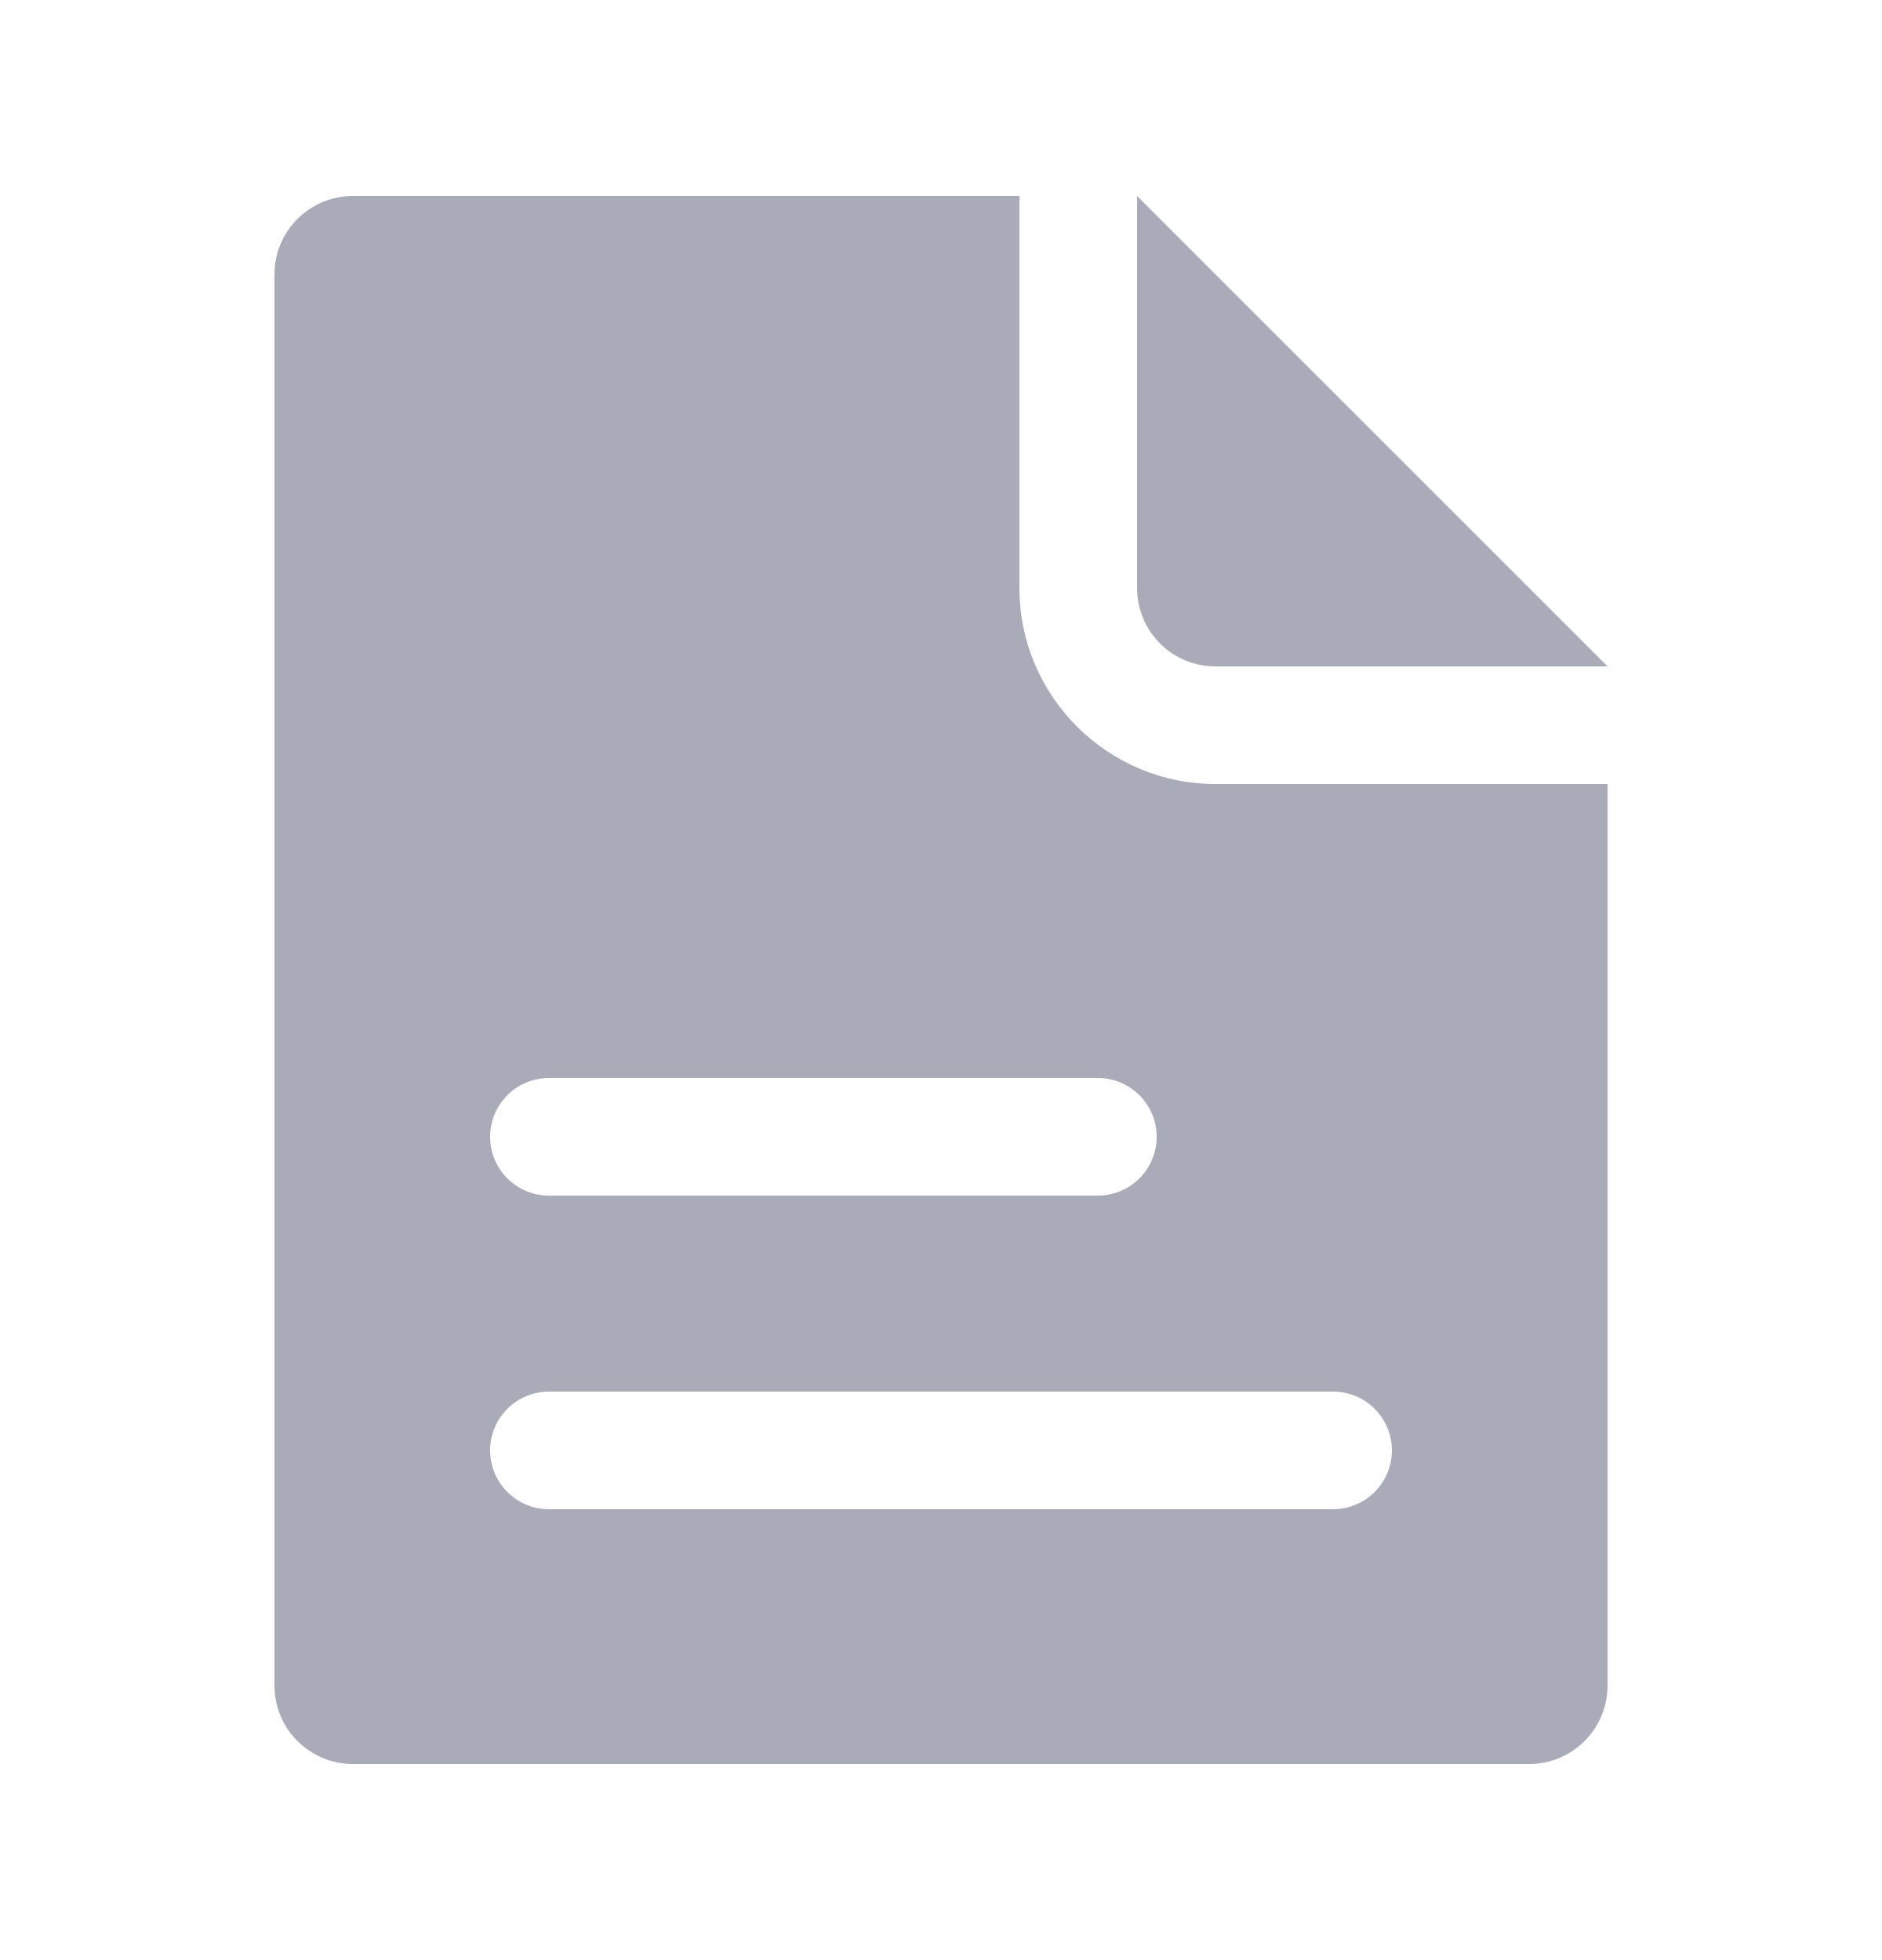
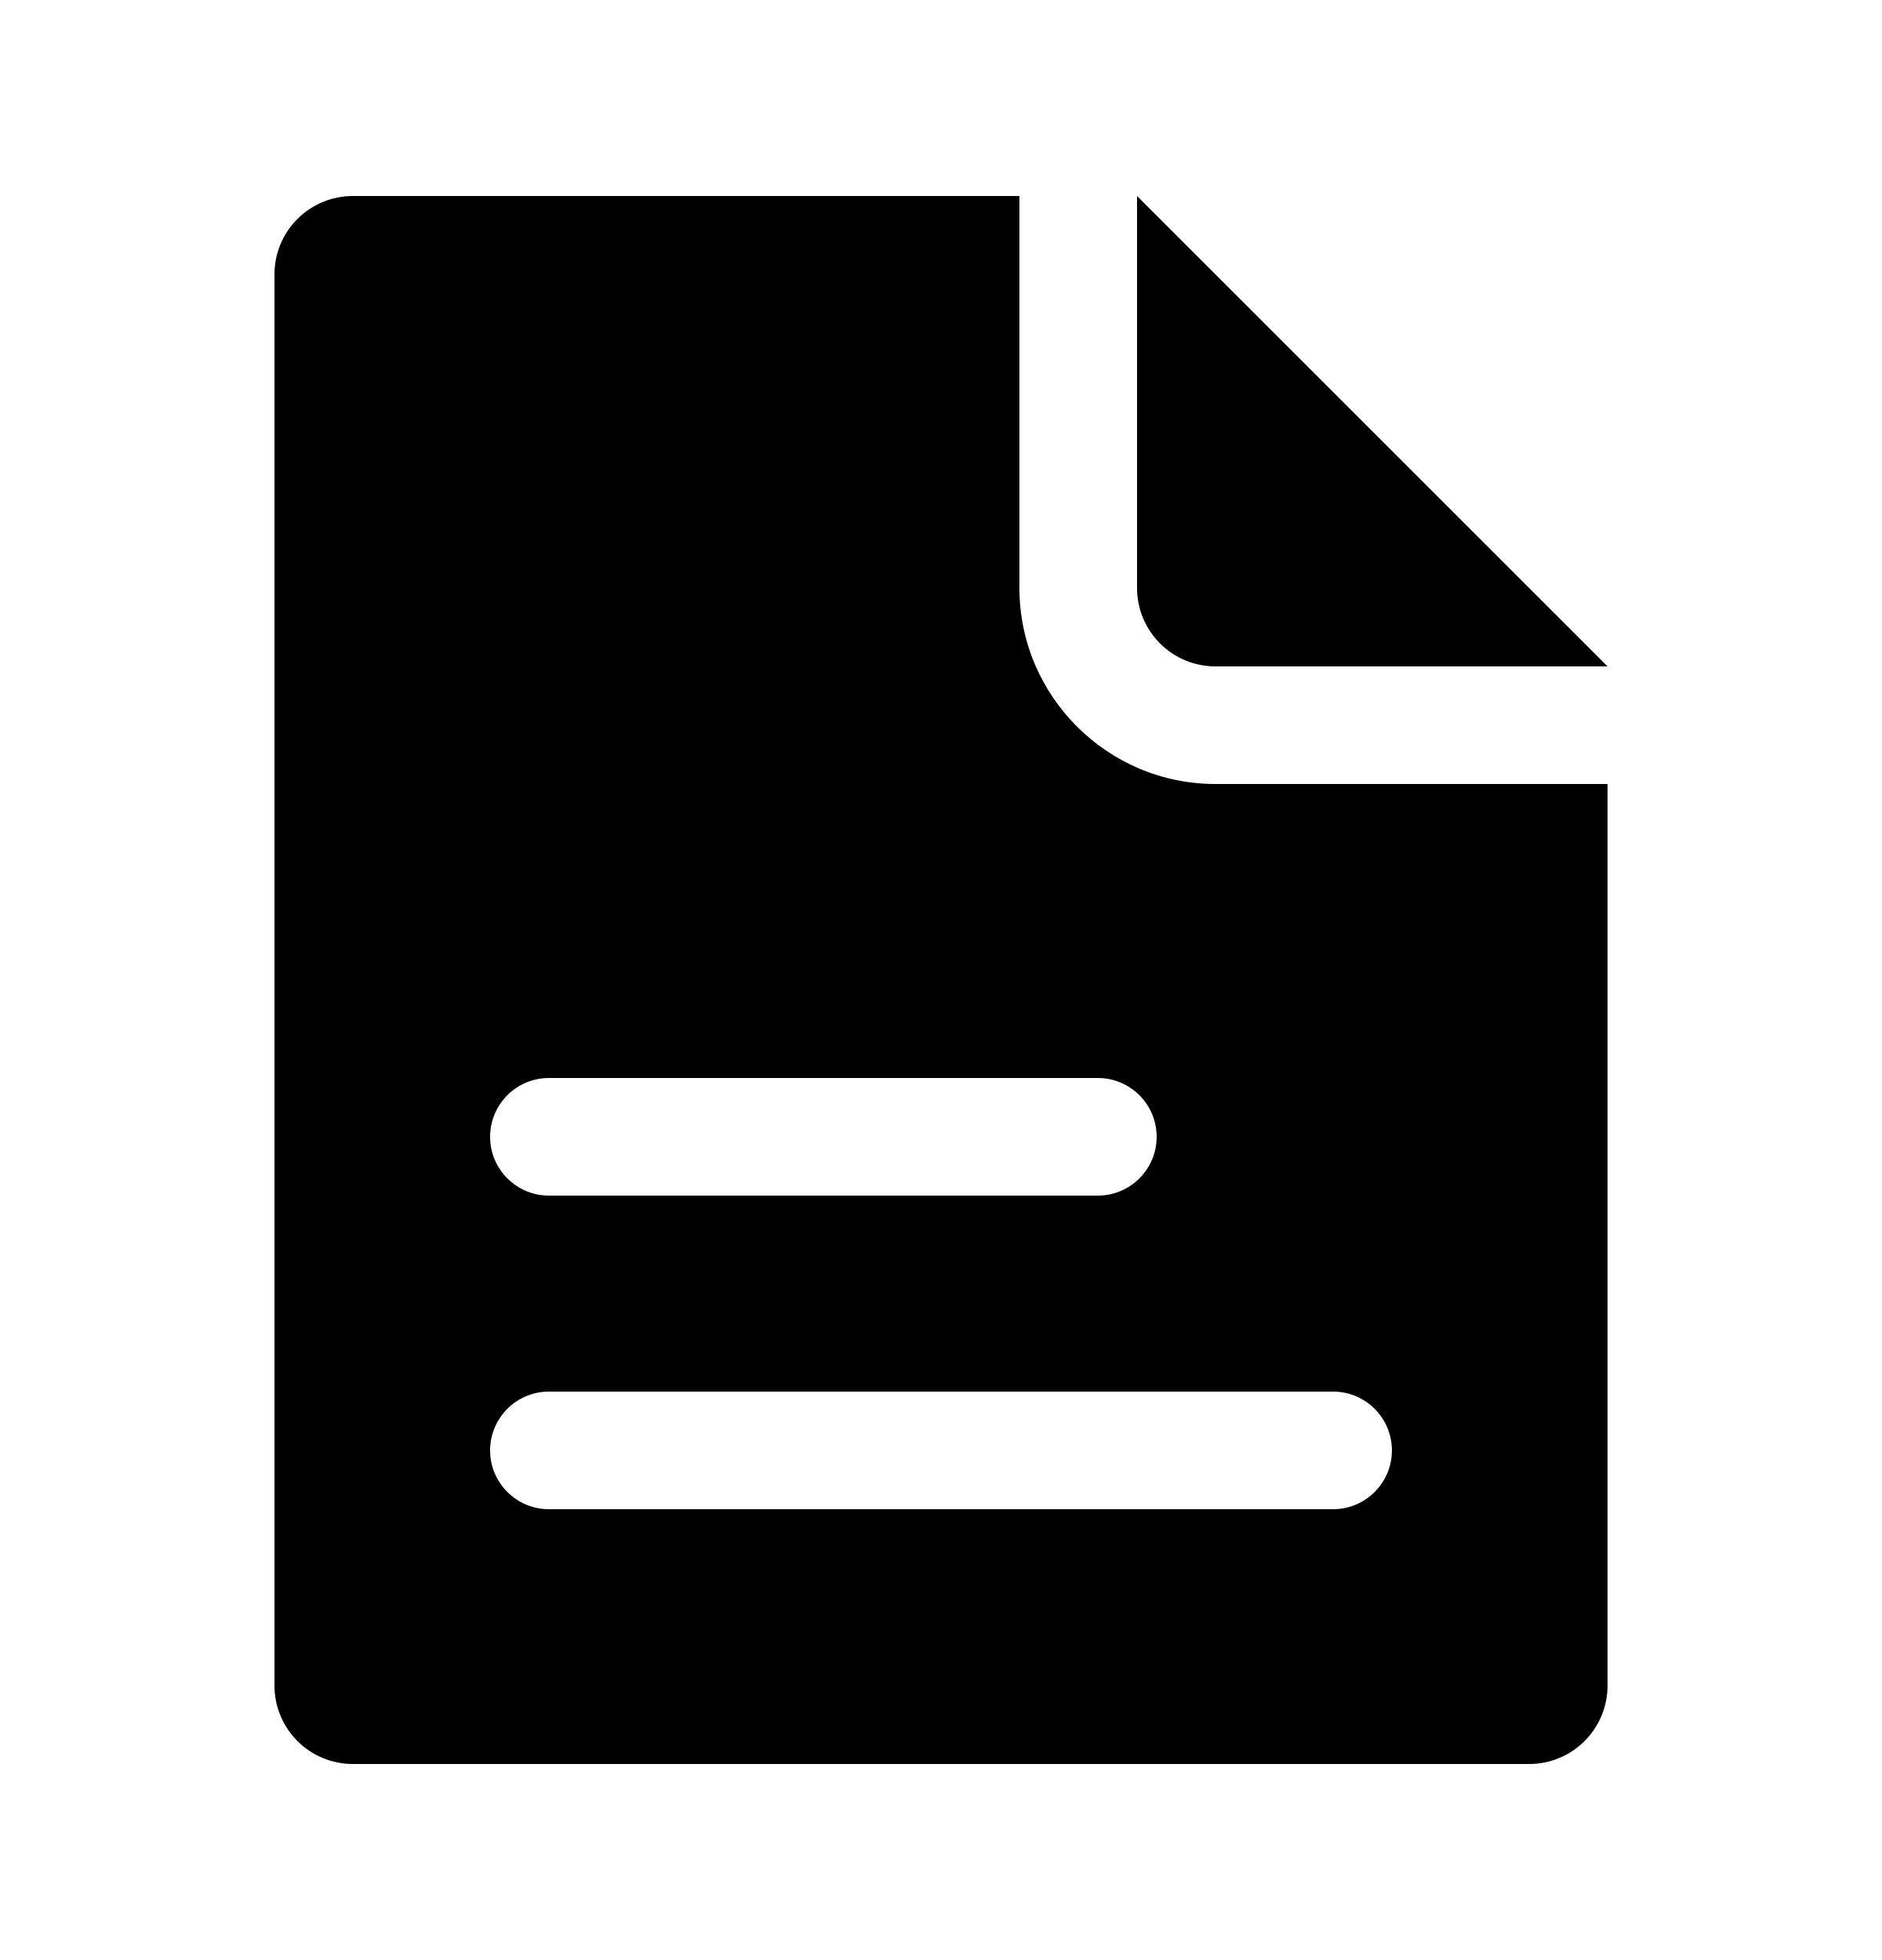
- <svg xmlns="http://www.w3.org/2000/svg" width="24" height="25" viewBox="0 0 24 25" fill="none">
-   <path fill-rule="evenodd" clip-rule="evenodd" d="M14.5 2.5L20.5 8.5L15.5 8.5C15.235 8.5 14.98 8.395 14.793 8.207C14.605 8.02 14.5 7.765 14.5 7.5L14.5 2.5Z" fill="#A9ABB8" />
-   <path fill-rule="evenodd" clip-rule="evenodd" d="M4.5 22.5C4.235 22.5 3.98 22.395 3.793 22.207C3.605 22.02 3.5 21.765 3.5 21.5V3.5C3.5 3.235 3.605 2.98 3.793 2.793C3.98 2.605 4.235 2.5 4.5 2.5H13L13 7.5C13 8.878 14.122 10 15.5 10L20.5 10L20.5 21.5C20.5 21.765 20.395 22.02 20.207 22.207C20.02 22.395 19.765 22.5 19.5 22.5L4.5 22.5ZM6.25 18.5C6.25 18.086 6.586 17.75 7 17.75H17C17.414 17.75 17.75 18.086 17.75 18.5C17.75 18.914 17.414 19.25 17 19.25H7C6.586 19.25 6.25 18.914 6.25 18.5ZM7 13.75C6.586 13.75 6.25 14.086 6.25 14.5C6.25 14.914 6.586 15.25 7 15.25H14C14.414 15.25 14.75 14.914 14.75 14.5C14.75 14.086 14.414 13.75 14 13.75H7Z" fill="#A9ABB8" />
+ <svg xmlns="http://www.w3.org/2000/svg" viewBox="0 0 24 25" fill="currentColor">
+   <path fill-rule="evenodd" clip-rule="evenodd" d="M14.5 2.5L20.5 8.5L15.5 8.5C15.235 8.5 14.98 8.395 14.793 8.207C14.605 8.02 14.5 7.765 14.5 7.5L14.5 2.5Z" fill="inherit" />
+   <path fill-rule="evenodd" clip-rule="evenodd" d="M4.5 22.5C4.235 22.5 3.98 22.395 3.793 22.207C3.605 22.02 3.5 21.765 3.5 21.5V3.5C3.5 3.235 3.605 2.98 3.793 2.793C3.98 2.605 4.235 2.5 4.5 2.5H13L13 7.5C13 8.878 14.122 10 15.5 10L20.5 10L20.5 21.5C20.5 21.765 20.395 22.02 20.207 22.207C20.02 22.395 19.765 22.5 19.5 22.5L4.5 22.5ZM6.25 18.5C6.25 18.086 6.586 17.75 7 17.75H17C17.414 17.75 17.75 18.086 17.75 18.5C17.75 18.914 17.414 19.25 17 19.25H7C6.586 19.25 6.25 18.914 6.25 18.5ZM7 13.75C6.586 13.75 6.25 14.086 6.25 14.5C6.25 14.914 6.586 15.25 7 15.25H14C14.414 15.25 14.75 14.914 14.75 14.5C14.75 14.086 14.414 13.75 14 13.75H7Z" fill="inherit" />
</svg>
